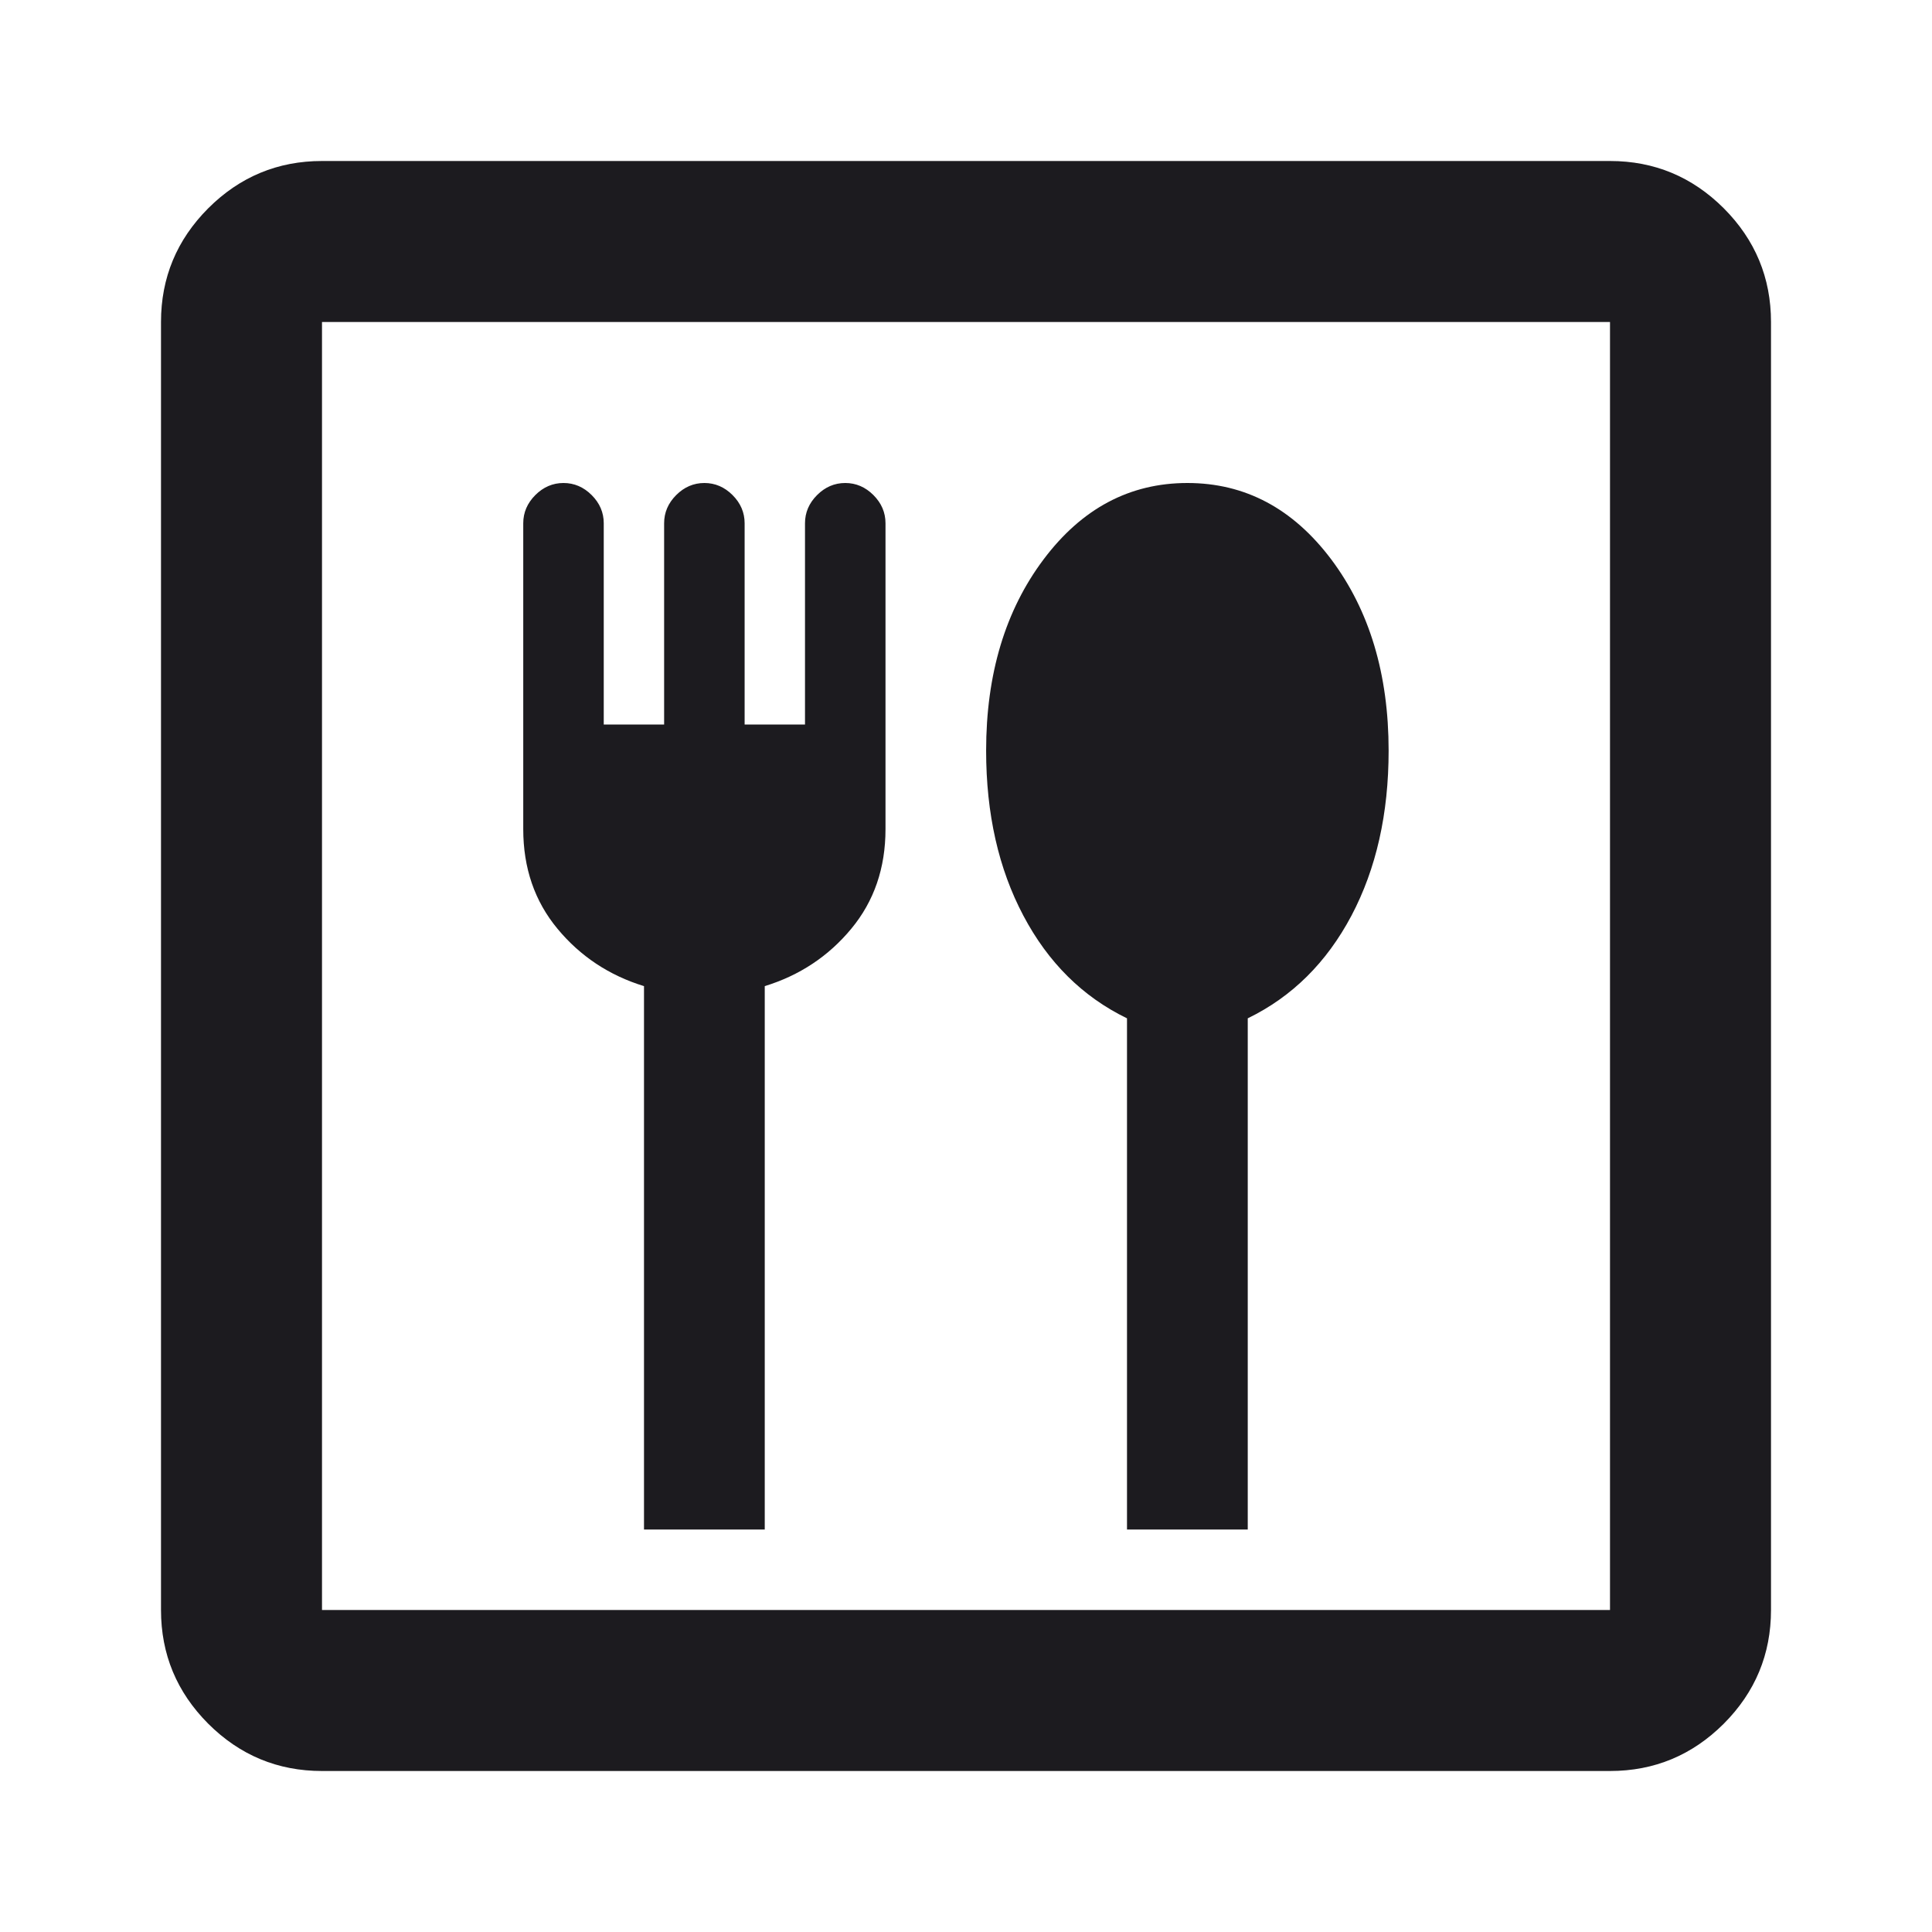
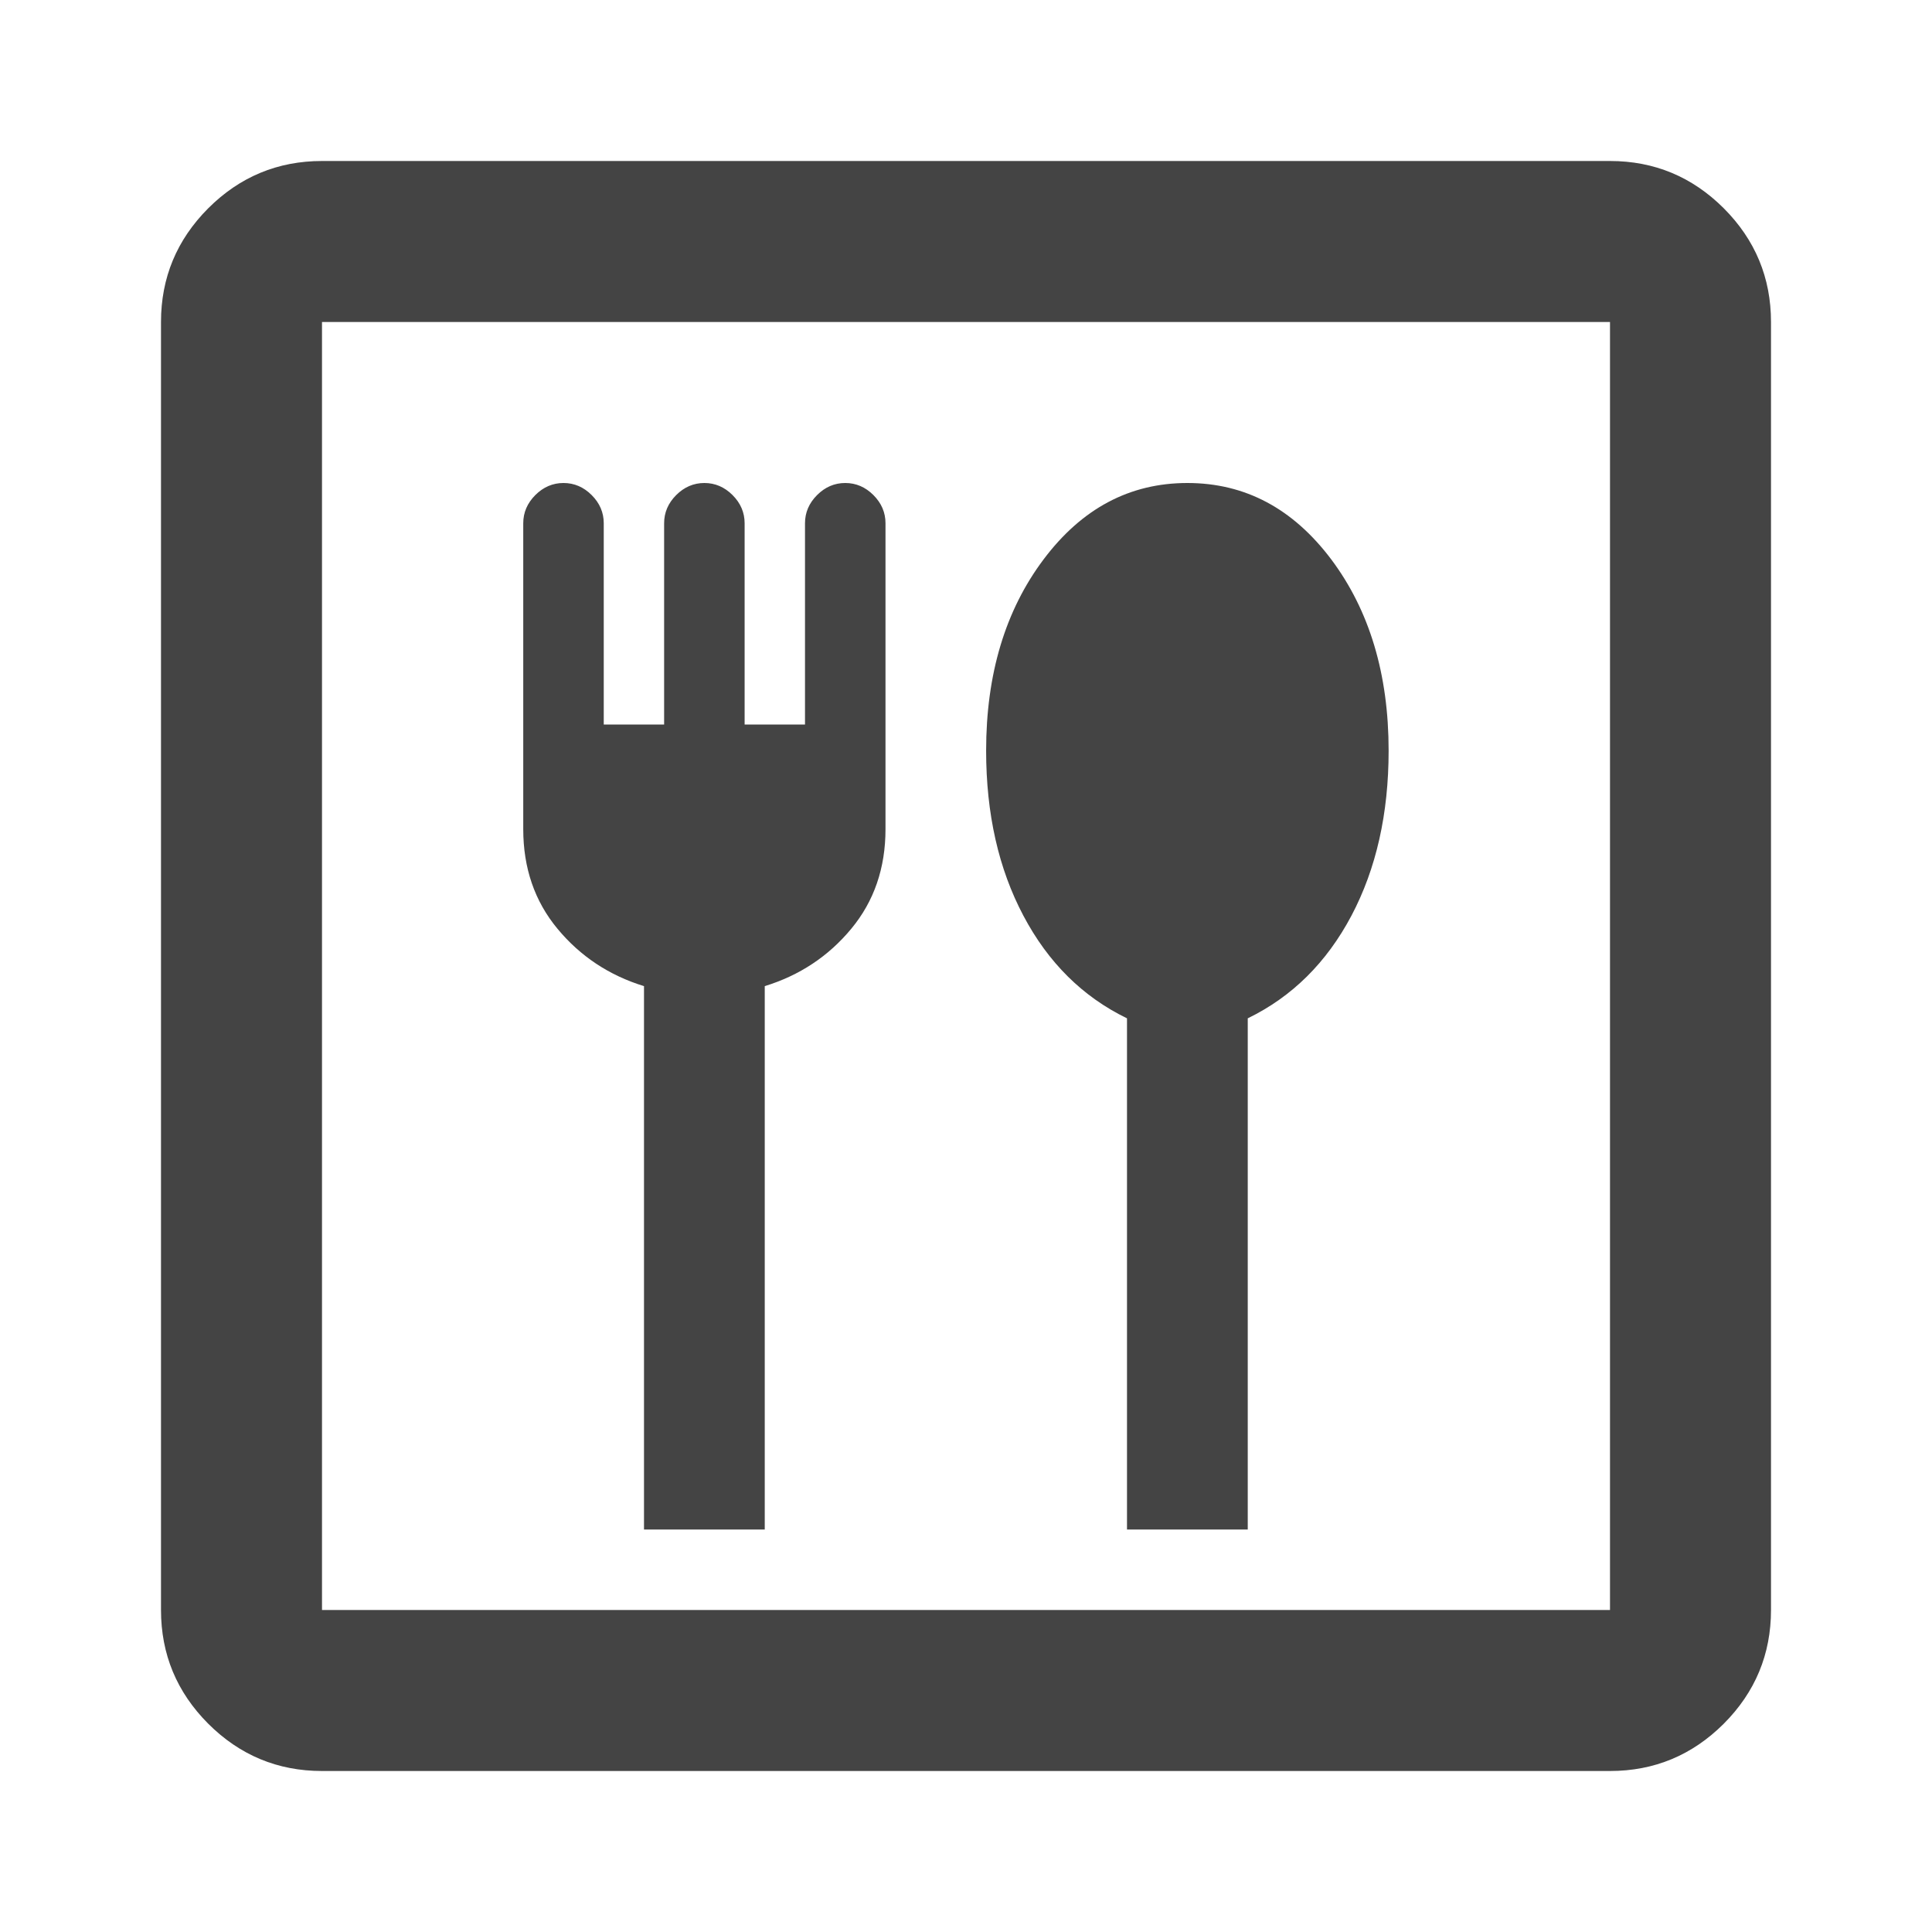
<svg xmlns="http://www.w3.org/2000/svg" width="24" height="24" viewBox="0 0 24 24" fill="none">
  <mask id="mask0_482_414" style="mask-type:alpha" maskUnits="userSpaceOnUse" x="0" y="0" width="24" height="24">
    <rect width="24" height="24" fill="#D9D9D9" />
  </mask>
  <g mask="url(#mask0_482_414)">
-     <path d="M8 19H9.5V12.25C9.933 12.117 10.292 11.879 10.575 11.537C10.858 11.196 11 10.783 11 10.3V6.5C11 6.367 10.95 6.25 10.85 6.15C10.75 6.05 10.633 6 10.5 6C10.367 6 10.25 6.05 10.15 6.15C10.05 6.25 10 6.367 10 6.5V9H9.25V6.5C9.25 6.367 9.2 6.25 9.1 6.15C9 6.05 8.883 6 8.75 6C8.617 6 8.5 6.05 8.4 6.15C8.3 6.25 8.25 6.367 8.25 6.5V9H7.5V6.5C7.5 6.367 7.45 6.25 7.35 6.15C7.25 6.05 7.133 6 7 6C6.867 6 6.75 6.05 6.65 6.15C6.55 6.25 6.5 6.367 6.5 6.5V10.3C6.5 10.783 6.642 11.196 6.925 11.537C7.208 11.879 7.567 12.117 8 12.25V19ZM14 19H15.5V12.65C16.05 12.383 16.479 11.958 16.788 11.375C17.096 10.792 17.25 10.108 17.25 9.325C17.25 8.375 17.012 7.583 16.538 6.95C16.062 6.317 15.467 6 14.75 6C14.033 6 13.438 6.317 12.963 6.95C12.488 7.583 12.25 8.375 12.25 9.325C12.25 10.108 12.404 10.792 12.713 11.375C13.021 11.958 13.45 12.383 14 12.65V19ZM4 22C3.45 22 2.979 21.804 2.587 21.413C2.196 21.021 2 20.55 2 20V4C2 3.45 2.196 2.979 2.587 2.587C2.979 2.196 3.45 2 4 2H20C20.55 2 21.021 2.196 21.413 2.587C21.804 2.979 22 3.45 22 4V20C22 20.55 21.804 21.021 21.413 21.413C21.021 21.804 20.55 22 20 22H4ZM4 20H20V4H4V20Z" fill="#1C1B1F" />
+     <path d="M8 19H9.5V12.25C9.933 12.117 10.292 11.879 10.575 11.537C10.858 11.196 11 10.783 11 10.3V6.5C11 6.367 10.95 6.25 10.85 6.15C10.75 6.05 10.633 6 10.5 6C10.367 6 10.25 6.05 10.15 6.15C10.05 6.25 10 6.367 10 6.5V9H9.25V6.5C9.25 6.367 9.2 6.25 9.1 6.15C9 6.05 8.883 6 8.75 6C8.617 6 8.5 6.05 8.4 6.15C8.3 6.25 8.25 6.367 8.25 6.5V9H7.5V6.5C7.5 6.367 7.45 6.25 7.35 6.15C7.25 6.05 7.133 6 7 6C6.867 6 6.75 6.05 6.65 6.15C6.55 6.25 6.5 6.367 6.5 6.5V10.3C6.5 10.783 6.642 11.196 6.925 11.537C7.208 11.879 7.567 12.117 8 12.25V19ZM14 19H15.5V12.65C16.05 12.383 16.479 11.958 16.788 11.375C17.096 10.792 17.25 10.108 17.25 9.325C17.25 8.375 17.012 7.583 16.538 6.95C16.062 6.317 15.467 6 14.75 6C14.033 6 13.438 6.317 12.963 6.95C12.488 7.583 12.25 8.375 12.25 9.325C12.25 10.108 12.404 10.792 12.713 11.375C13.021 11.958 13.45 12.383 14 12.65V19ZM4 22C3.45 22 2.979 21.804 2.587 21.413C2.196 21.021 2 20.55 2 20V4C2 3.45 2.196 2.979 2.587 2.587C2.979 2.196 3.45 2 4 2H20C20.55 2 21.021 2.196 21.413 2.587C21.804 2.979 22 3.45 22 4V20C22 20.55 21.804 21.021 21.413 21.413C21.021 21.804 20.55 22 20 22H4ZM4 20H20V4H4V20Z" fill="#444444" />
  </g>
</svg>
